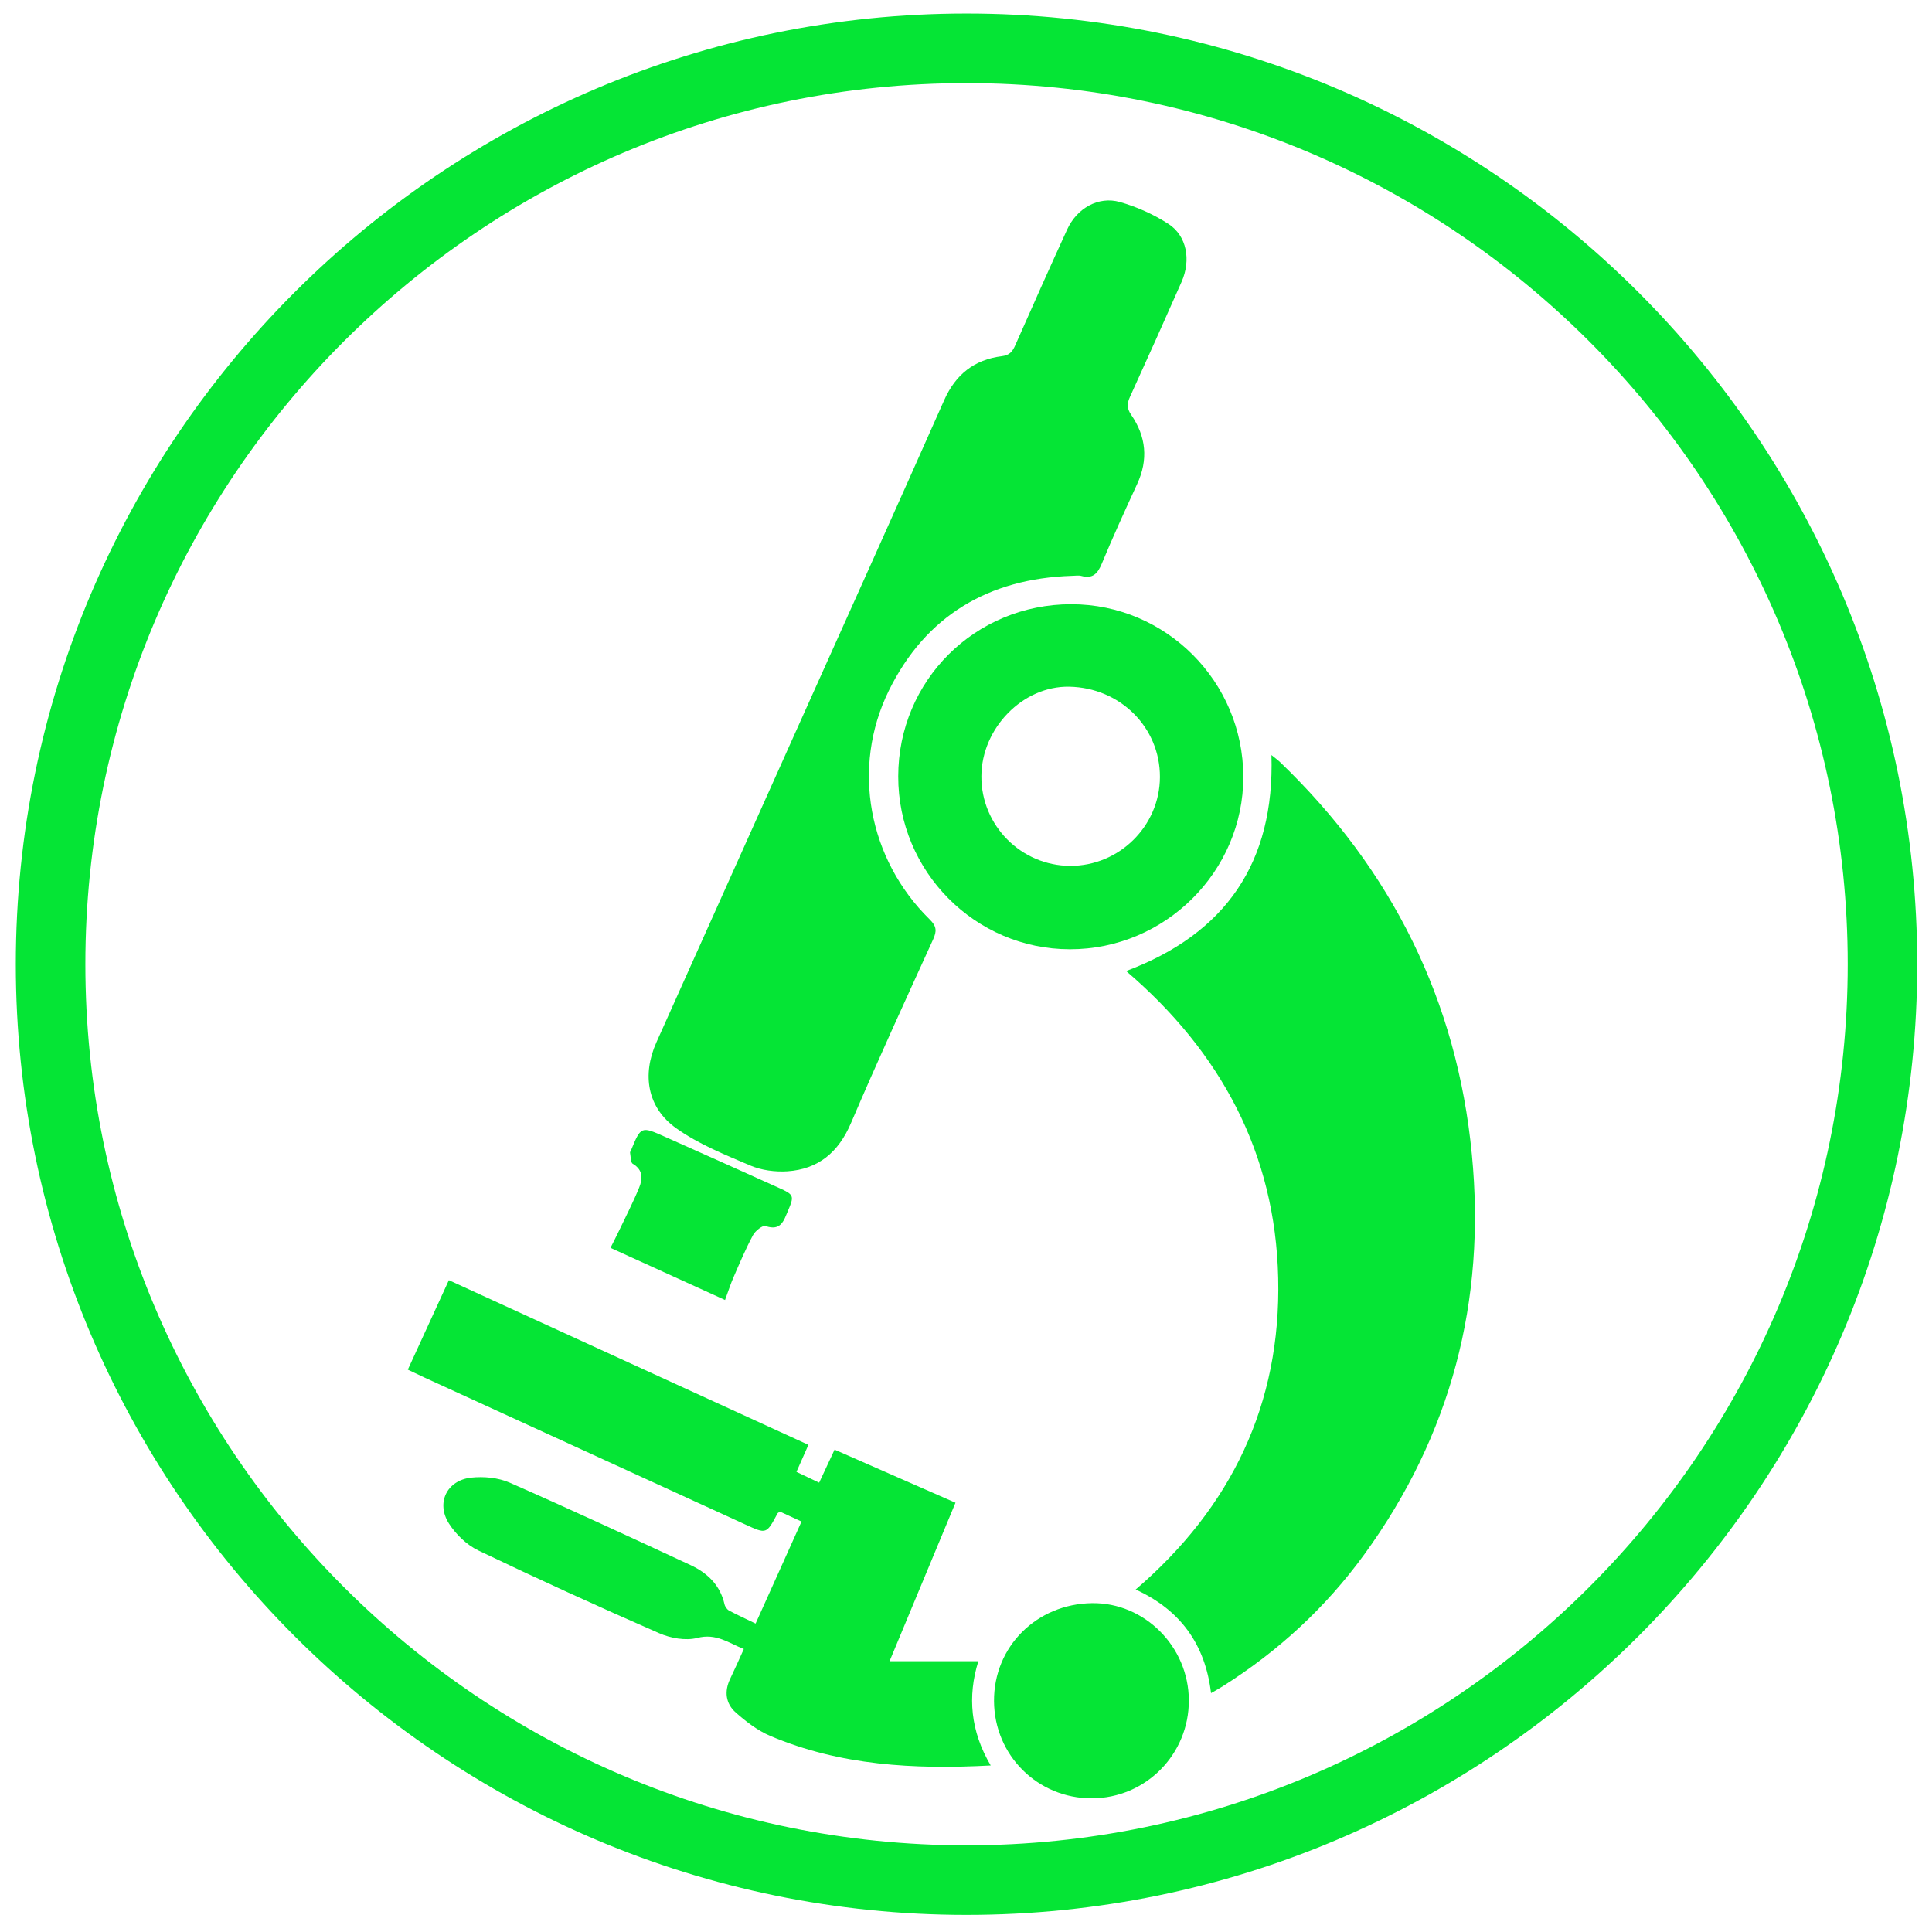
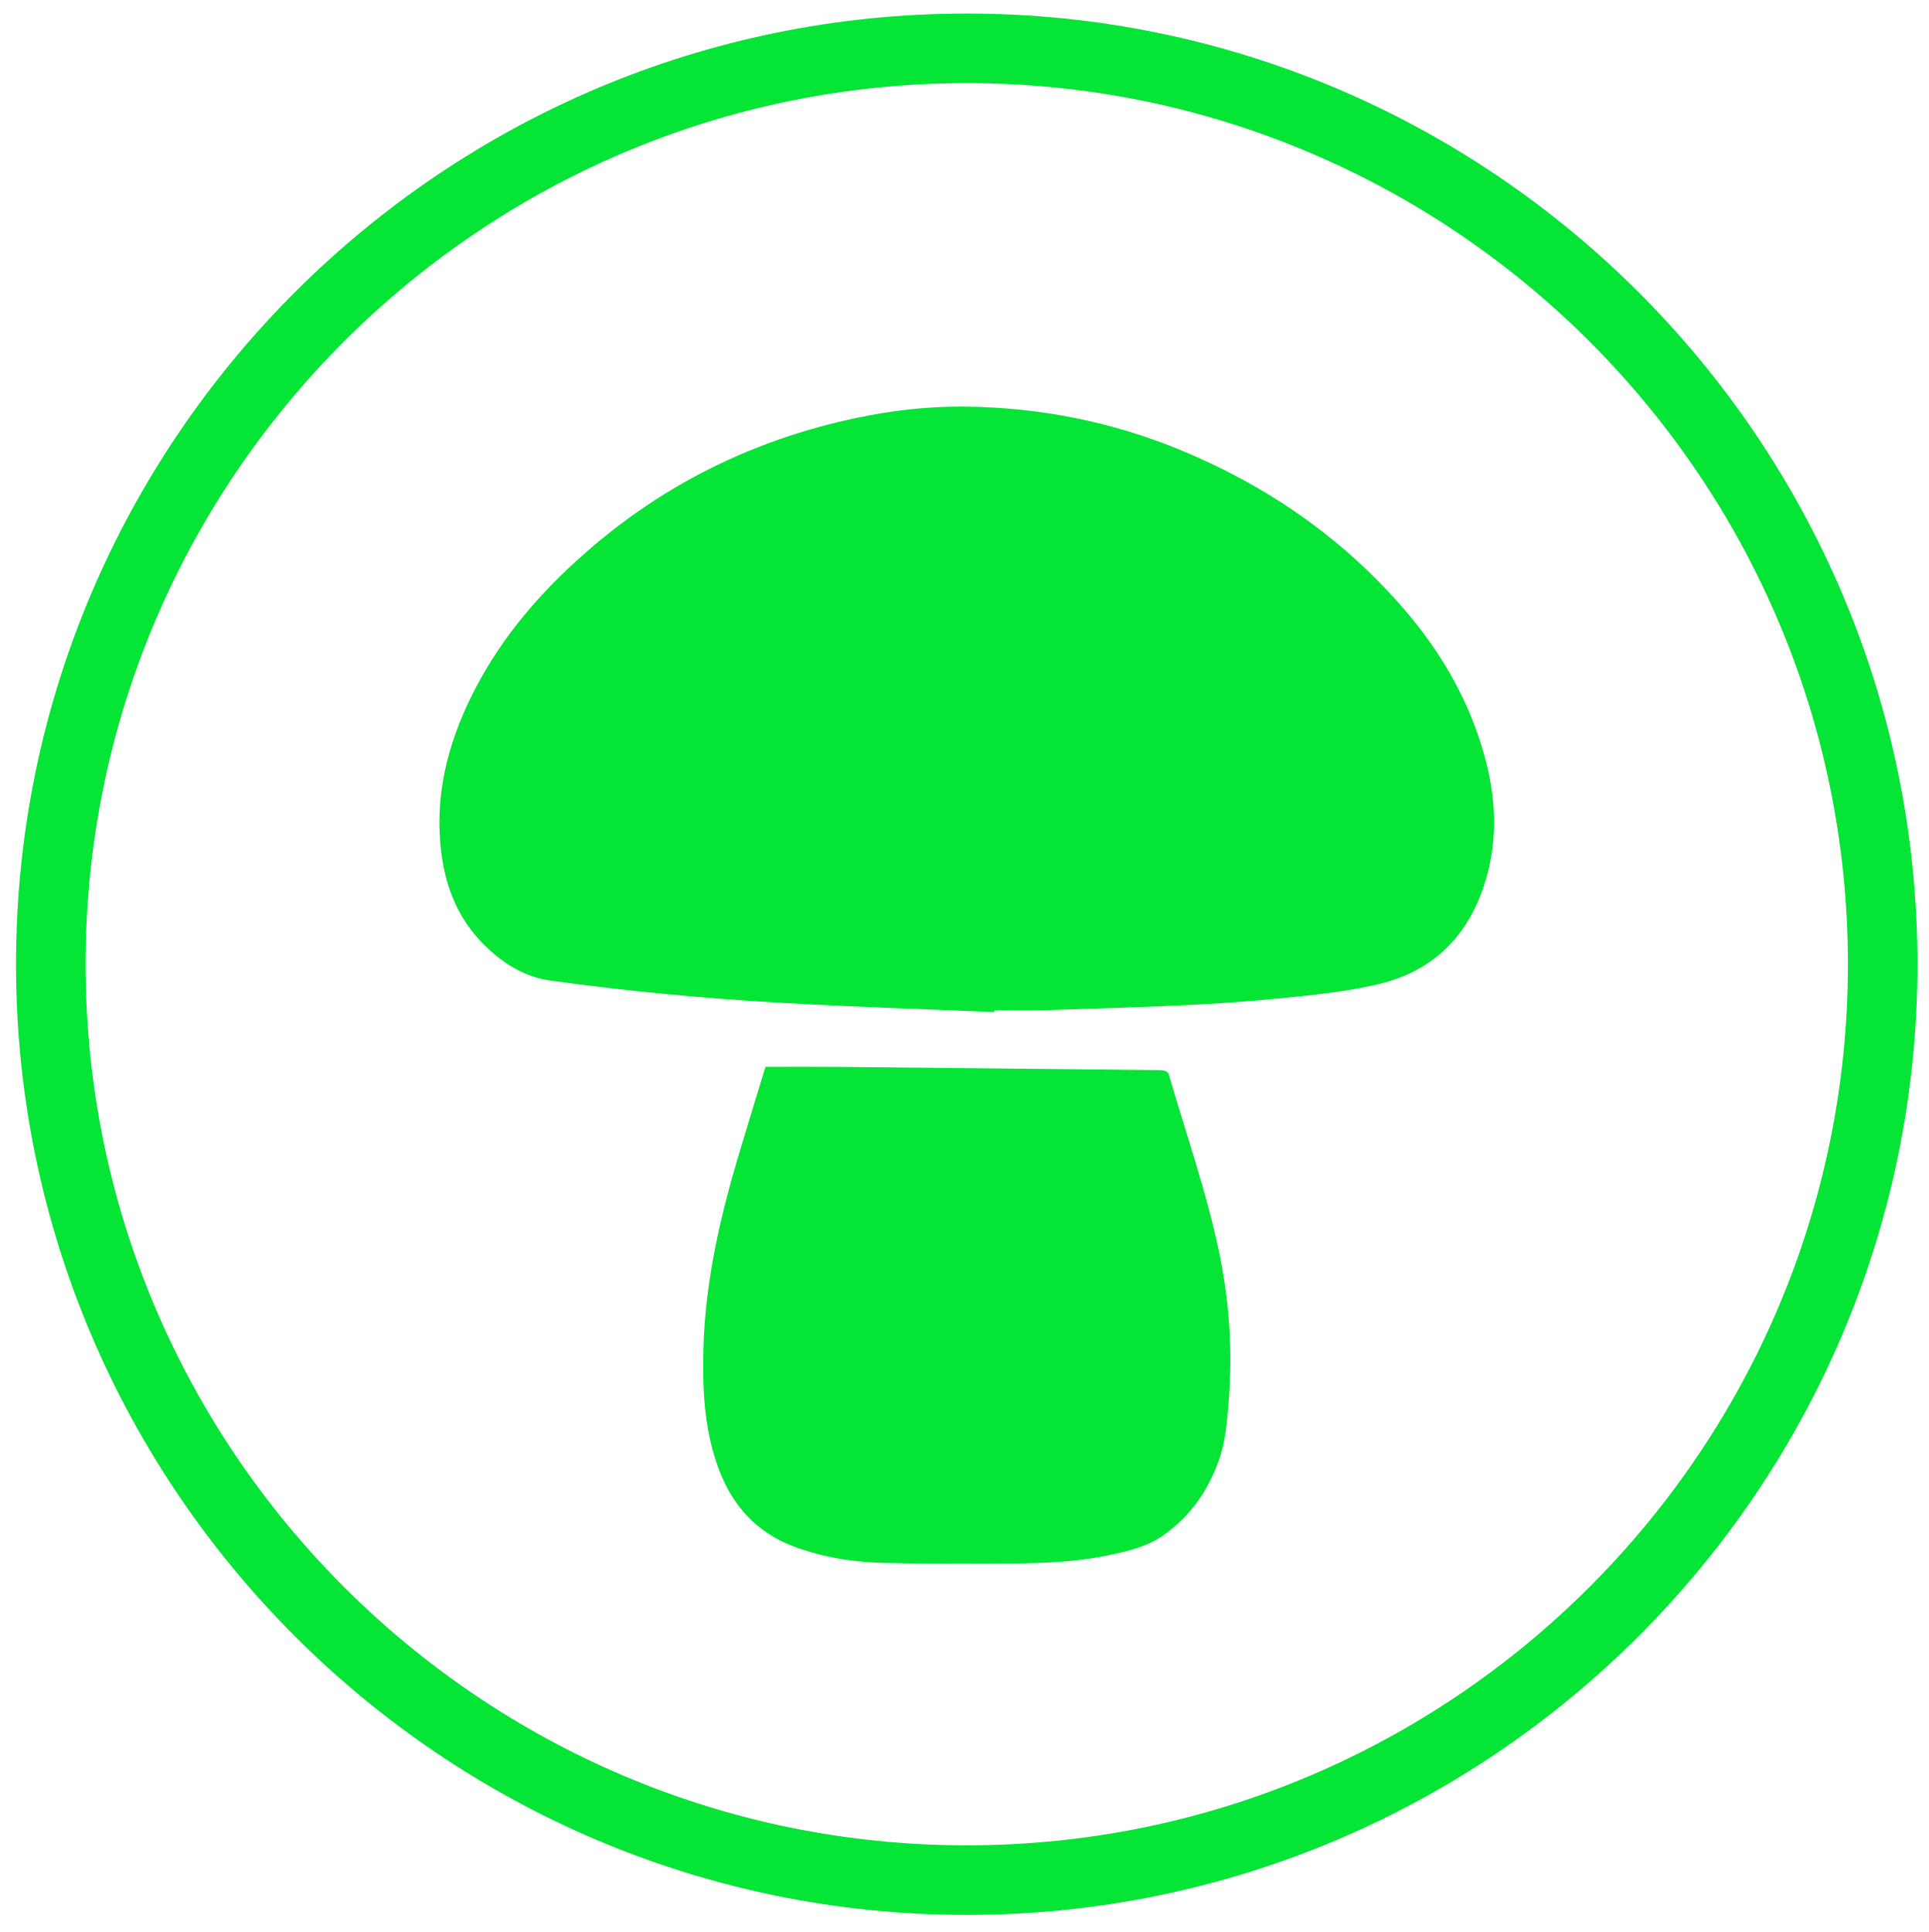
<svg xmlns="http://www.w3.org/2000/svg" version="1.1" id="Layer_3" x="0px" y="0px" width="142.333px" height="142.596px" viewBox="0 0 142.333 142.596" enable-background="new 0 0 142.333 142.596" xml:space="preserve">
-   <g>
-     <path fill="#05E535" d="M71.334,1C32.644,1,1.167,32.477,1.167,71.167c0,38.688,31.477,70.167,70.167,70.167   S141.5,109.856,141.5,71.167C141.5,32.477,110.024,1,71.334,1z M71.334,136.199c-35.859,0-65.034-29.174-65.034-65.032   c0-35.859,29.174-65.033,65.034-65.033c35.859,0,65.036,29.174,65.036,65.033S107.193,136.199,71.334,136.199z" />
-     <path fill="#05E535" d="M94.521,56.295c-0.196-0.192-0.427-0.357-0.683-0.566c0.242,7.937-3.371,13.178-10.723,15.942   c6.982,5.97,11.016,13.436,11.221,22.665c0.215,9.275-3.444,16.911-10.519,22.982c3.306,1.515,5.132,4.044,5.563,7.647   c0.338-0.196,0.621-0.346,0.885-0.519c4.082-2.581,7.58-5.804,10.418-9.708c6.416-8.821,8.997-18.725,7.947-29.531   C107.534,73.845,102.738,64.216,94.521,56.295z" />
-     <path fill="#05E535" d="M49.897,83.266c1.645,1.175,3.592,1.956,5.469,2.756c0.83,0.354,1.835,0.486,2.742,0.429   c2.294-0.153,3.778-1.409,4.696-3.556c1.943-4.549,4.007-9.046,6.06-13.549c0.287-0.63,0.268-0.979-0.258-1.494   c-4.505-4.425-5.802-11.182-3.008-16.875c2.718-5.531,7.363-8.274,13.508-8.477c0.236,0,0.488-0.052,0.709,0.009   c0.814,0.218,1.184-0.146,1.494-0.889c0.824-1.985,1.717-3.942,2.617-5.894c0.835-1.799,0.664-3.506-0.438-5.106   c-0.338-0.491-0.313-0.848-0.081-1.351c1.282-2.813,2.551-5.635,3.797-8.463c0.713-1.617,0.389-3.403-0.973-4.282   c-1.093-0.706-2.336-1.263-3.586-1.616c-1.582-0.447-3.17,0.467-3.885,2.032c-1.301,2.836-2.567,5.69-3.83,8.544   c-0.204,0.457-0.411,0.735-0.993,0.807c-2.024,0.251-3.413,1.345-4.258,3.257c-3.47,7.83-6.996,15.637-10.499,23.449   c-3.58,7.981-7.16,15.96-10.736,23.938C47.376,79.323,47.768,81.742,49.897,83.266z" />
-     <path fill="#05E535" d="M72.206,122.609c-2.145,0-4.265,0-6.553,0c1.654-3.972,3.245-7.808,4.866-11.697   c-3.021-1.329-5.948-2.61-8.924-3.918c-0.401,0.859-0.757,1.626-1.138,2.438c-0.59-0.281-1.108-0.525-1.676-0.797   c0.297-0.677,0.568-1.286,0.883-1.994c-8.86-4.059-17.653-8.087-26.536-12.154c-1.016,2.217-1.994,4.348-3.03,6.604   c0.48,0.229,0.847,0.406,1.216,0.576c7.899,3.622,15.799,7.239,23.698,10.854c1.555,0.715,1.555,0.715,2.373-0.821   c0.024-0.046,0.093-0.066,0.184-0.13c0.5,0.231,1.019,0.471,1.587,0.73c-1.145,2.541-2.25,4.998-3.39,7.532   c-0.699-0.338-1.336-0.629-1.952-0.955c-0.155-0.087-0.303-0.29-0.342-0.469c-0.321-1.419-1.264-2.313-2.514-2.896   c-4.437-2.06-8.871-4.119-13.349-6.085c-0.843-0.368-1.905-0.465-2.83-0.368c-1.801,0.197-2.616,1.864-1.64,3.396   c0.513,0.799,1.314,1.573,2.164,1.981c4.411,2.112,8.858,4.145,13.339,6.104c0.842,0.369,1.955,0.572,2.813,0.352   c1.407-0.368,2.32,0.378,3.442,0.817c-0.365,0.804-0.668,1.496-1,2.185c-0.458,0.938-0.343,1.843,0.409,2.507   c0.762,0.674,1.61,1.325,2.533,1.72c5.175,2.189,10.614,2.487,16.279,2.184C71.628,127.779,71.395,125.215,72.206,122.609z" />
-     <path fill="#05E535" d="M66.293,57.303c-0.01,7.024,5.676,12.753,12.667,12.76c7.027,0.012,12.814-5.743,12.801-12.74   c-0.01-7.019-5.705-12.728-12.698-12.728C71.965,44.593,66.301,50.228,66.293,57.303z M85.608,57.357   c-0.016,3.61-2.999,6.562-6.626,6.551c-3.623-0.014-6.571-2.982-6.552-6.612c0.014-3.562,3.068-6.678,6.484-6.612   C82.674,50.752,85.622,53.689,85.608,57.357z" />
-     <path fill="#05E535" d="M80.6,118.324c-4.1,0.056-7.26,3.213-7.237,7.229c0.019,4.003,3.222,7.185,7.216,7.176   c3.979-0.008,7.178-3.243,7.162-7.237C87.726,121.537,84.477,118.276,80.6,118.324z" />
-     <path fill="#05E535" d="M54.135,94.275c0.457-1.052,0.901-2.11,1.443-3.116c0.167-0.315,0.707-0.741,0.923-0.667   c1.155,0.395,1.349-0.421,1.665-1.149c0.457-1.069,0.431-1.168-0.646-1.652c-2.809-1.267-5.62-2.532-8.434-3.784   c-1.778-0.793-1.782-0.785-2.52,1.009c-0.024,0.055-0.074,0.111-0.064,0.161c0.055,0.284,0.031,0.725,0.203,0.821   c0.782,0.462,0.725,1.131,0.462,1.771c-0.458,1.113-1.012,2.188-1.531,3.275c-0.17,0.359-0.355,0.71-0.579,1.156   c2.837,1.29,5.587,2.542,8.454,3.85C53.768,95.255,53.925,94.754,54.135,94.275z" />
-   </g>
+   <path fill="#05E535" d="M71.349,1C32.659,1,1.182,32.477,1.182,71.167c0,38.688,31.477,70.167,70.167,70.167  c38.689,0,70.166-31.479,70.166-70.167C141.515,32.477,110.039,1,71.349,1z M71.349,136.199c-35.859,0-65.034-29.175-65.034-65.032  c0-35.859,29.174-65.033,65.034-65.033c35.858,0,65.035,29.174,65.035,65.033C136.384,107.026,107.208,136.199,71.349,136.199z" />
+   <path fill-rule="evenodd" clip-rule="evenodd" fill="#05E535" d="M73.392,74.698c-5.292-0.224-10.586-0.385-15.873-0.69  c-5.65-0.326-11.286-0.86-16.894-1.637c-1.938-0.268-3.546-1.29-4.919-2.661c-1.838-1.834-2.778-4.099-3.119-6.645  c-0.558-4.17,0.405-8.054,2.246-11.76c2.173-4.374,5.343-7.952,9.04-11.079c5.244-4.434,11.23-7.428,17.901-9.056  c3.13-0.764,6.314-1.197,9.531-1.158c5.491,0.068,10.804,1.125,15.887,3.233c6.352,2.635,11.876,6.452,16.388,11.663  c2.862,3.305,4.994,7.035,6.09,11.295c0.824,3.204,0.855,6.408-0.288,9.56c-1.305,3.6-3.814,5.934-7.528,6.842  c-1.762,0.433-3.579,0.674-5.386,0.873c-2.595,0.283-5.198,0.512-7.805,0.648c-3.831,0.2-7.667,0.31-11.502,0.433  c-1.254,0.041-2.511,0.007-3.765,0.007C73.395,74.611,73.393,74.655,73.392,74.698z" />
+   <path fill-rule="evenodd" clip-rule="evenodd" fill="#05E535" d="M56.501,78.741c1.803,0,3.567-0.014,5.332,0.002  c7.63,0.073,15.261,0.155,22.891,0.234c0.395,0.004,0.79-0.005,1.181,0.038c0.13,0.015,0.316,0.151,0.351,0.27  c1.309,4.516,2.89,8.957,3.808,13.585c0.688,3.468,0.897,6.96,0.622,10.49c-0.118,1.519-0.229,3.022-0.747,4.465  c-0.82,2.289-2.165,4.177-4.191,5.562c-1.14,0.778-2.442,1.079-3.751,1.364c-3.018,0.657-6.085,0.642-9.148,0.656  c-2.524,0.014-5.049,0.004-7.572-0.053c-2.239-0.05-4.432-0.389-6.556-1.16c-3-1.09-4.83-3.244-5.83-6.199  c-0.929-2.74-1.05-5.565-0.976-8.425c0.131-5.017,1.251-9.846,2.691-14.619C55.193,83,55.79,81.05,56.384,79.1  C56.425,78.962,56.473,78.828,56.501,78.741z" />
</svg>
